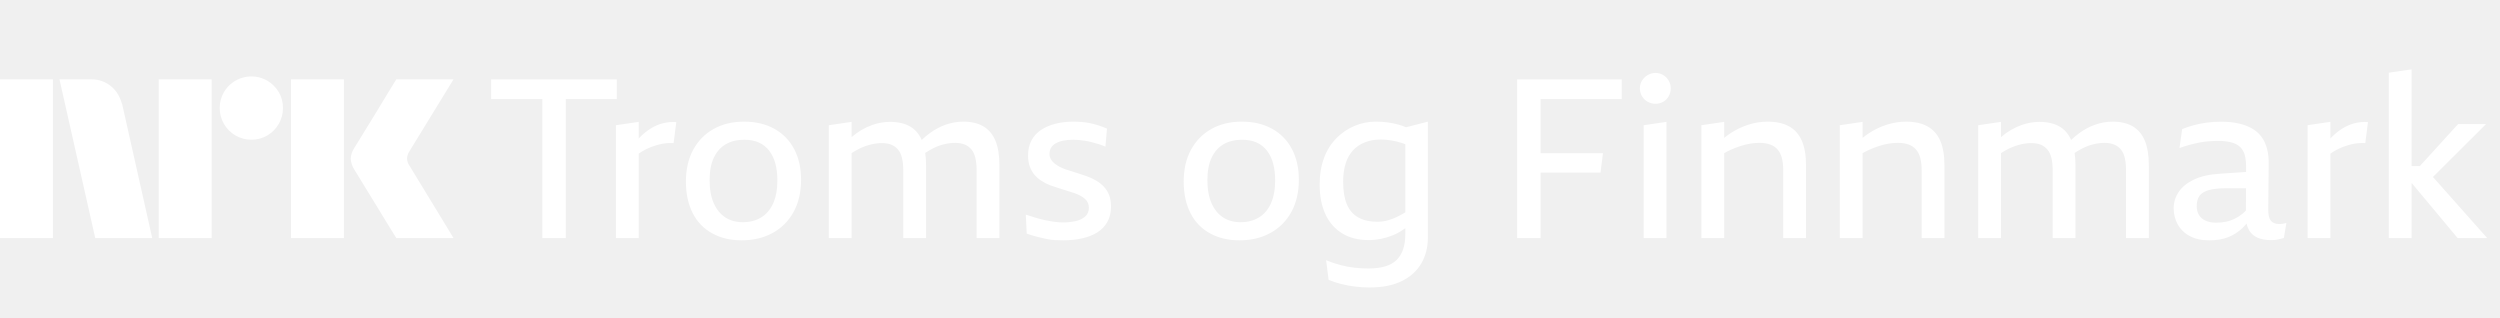
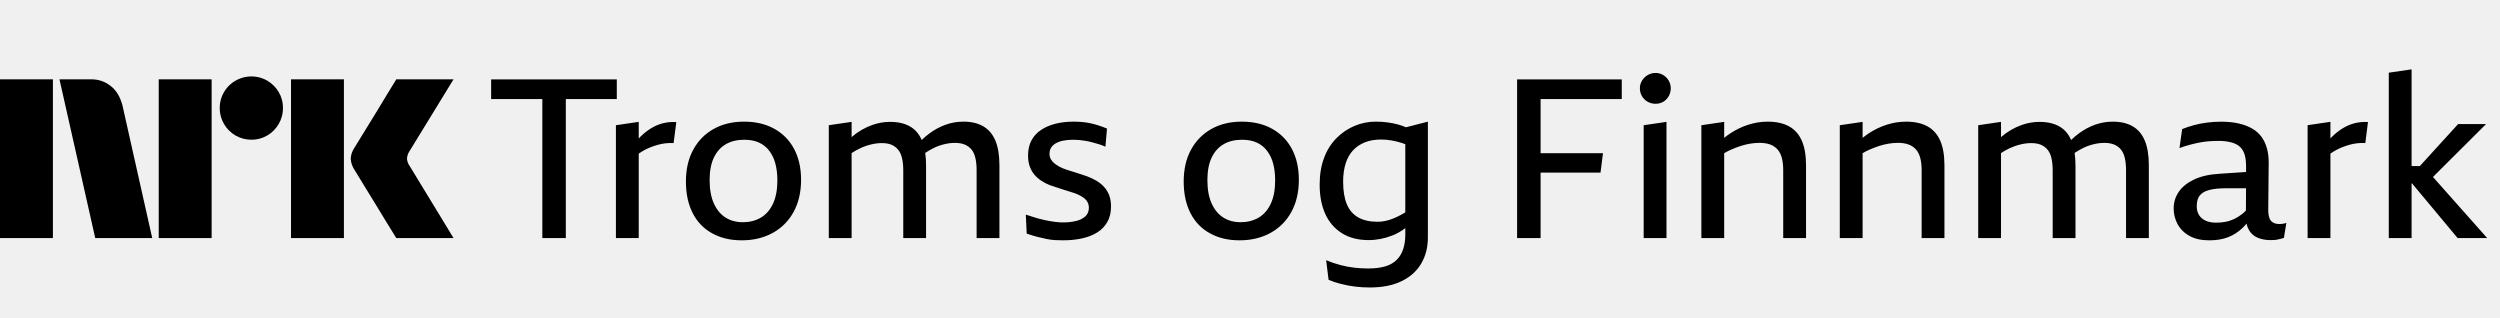
- <svg xmlns="http://www.w3.org/2000/svg" viewBox="0 0 189 24">
-   <path fill="#fff" d="M0 17.998v-12h4v12H0Zm9.244-10.09 2.264 10.09H7.2l-2.704-12h2.417a2.276 2.276 0 0 1 1.513.55c.42.346.66.826.819 1.36ZM12 17.998v-12h4v12h-4Zm7.01-7.436a2.381 2.381 0 0 1-2.078-1.192 2.345 2.345 0 0 1-.321-1.208 2.301 2.301 0 0 1 .321-1.2A2.41 2.41 0 0 1 20.21 6.1c.356.21.653.506.862.862.215.363.326.778.321 1.2a2.35 2.35 0 0 1-.321 1.208 2.4 2.4 0 0 1-.862.87 2.301 2.301 0 0 1-1.2.322ZM22 17.998v-12h4v12h-4Zm8.974-5.442c.01.011.095.15.253.414s.364.602.617 1.014a316.22 316.22 0 0 1 1.597 2.62c.247.41.529.876.845 1.394H29.96c-.27-.44-.516-.837-.736-1.192-.22-.355-.453-.738-.7-1.15-.248-.41-.493-.81-.736-1.199-.242-.39-.45-.73-.625-1.022a18.04 18.04 0 0 0-.363-.592 1.747 1.747 0 0 1-.287-.845c.016-.29.11-.57.27-.811.067-.113.191-.313.371-.6a182.106 182.106 0 0 0 1.37-2.23l.7-1.159.736-1.2h4.326l-3.346 5.46a1.079 1.079 0 0 0-.17.54c.012.202.083.396.204.558Z" />
+ <svg xmlns="http://www.w3.org/2000/svg" viewBox="0 0 189 24" fill="currentColor">
+   <path d="M0 17.998v-12h4v12H0Zm9.244-10.09 2.264 10.09H7.2l-2.704-12h2.417a2.276 2.276 0 0 1 1.513.55c.42.346.66.826.819 1.36ZM12 17.998v-12h4v12h-4Zm7.01-7.436a2.381 2.381 0 0 1-2.078-1.192 2.345 2.345 0 0 1-.321-1.208 2.301 2.301 0 0 1 .321-1.2A2.41 2.41 0 0 1 20.21 6.1c.356.21.653.506.862.862.215.363.326.778.321 1.2a2.35 2.35 0 0 1-.321 1.208 2.4 2.4 0 0 1-.862.87 2.301 2.301 0 0 1-1.2.322ZM22 17.998v-12h4v12h-4Zm8.974-5.442c.01.011.095.15.253.414s.364.602.617 1.014a316.22 316.22 0 0 1 1.597 2.62c.247.41.529.876.845 1.394H29.96c-.27-.44-.516-.837-.736-1.192-.22-.355-.453-.738-.7-1.15-.248-.41-.493-.81-.736-1.199-.242-.39-.45-.73-.625-1.022a18.04 18.04 0 0 0-.363-.592 1.747 1.747 0 0 1-.287-.845c.016-.29.11-.57.27-.811.067-.113.191-.313.371-.6a182.106 182.106 0 0 0 1.37-2.23l.7-1.159.736-1.2h4.326l-3.346 5.46a1.079 1.079 0 0 0-.17.54c.012.202.083.396.204.558Z" />
  <g clip-path="url(#a)">
-     <path fill="#fff" d="M42.776 7.49v10.509h-1.775V7.489H37.13V6.004h9.5V7.49h-3.854Zm7.32 1.833a3.324 3.324 0 0 0-.895.389 4.41 4.41 0 0 0-.795.633c-.04.04-.079.085-.118.127V9.213l-1.725.254v8.532h1.725v-6.384a4.214 4.214 0 0 1 .921-.493c.175-.067.352-.126.533-.177a3.594 3.594 0 0 1 1.183-.127l.203-1.588a3.219 3.219 0 0 0-1.031.093Zm9.941 1.943c.35.659.524 1.433.524 2.323 0 .935-.188 1.746-.566 2.433a3.937 3.937 0 0 1-1.58 1.588c-.677.372-1.455.558-2.334.558s-1.589-.175-2.231-.524a3.528 3.528 0 0 1-1.48-1.529c-.343-.67-.515-1.467-.515-2.39 0-.924.183-1.724.55-2.4.365-.676.878-1.2 1.538-1.571.659-.372 1.428-.558 2.307-.558.88 0 1.643.18 2.291.541.648.36 1.147.87 1.496 1.529Zm-1.268 2.357c0-.462-.05-.881-.152-1.259a2.732 2.732 0 0 0-.465-.971 2.026 2.026 0 0 0-.778-.617c-.31-.14-.678-.211-1.107-.211-.54 0-1.006.113-1.395.338-.388.225-.69.563-.904 1.013-.214.451-.321 1.02-.321 1.707s.107 1.284.321 1.757c.214.473.507.828.88 1.065.371.236.81.354 1.318.354.507 0 .958-.115 1.352-.346.395-.23.702-.583.922-1.056.22-.473.33-1.064.33-1.774Zm15.57-4.072c-.405-.236-.907-.355-1.504-.355-.462 0-.907.076-1.336.228a4.712 4.712 0 0 0-1.217.65 5.953 5.953 0 0 0-.6.508c-.197-.448-.485-.789-.87-1.014-.406-.236-.914-.355-1.522-.355-.451 0-.894.076-1.327.228a4.811 4.811 0 0 0-1.581.924V9.213l-1.725.254v8.532h1.725v-6.426c.206-.132.417-.256.634-.358.276-.13.555-.228.837-.295.282-.068.552-.102.811-.102.293 0 .538.043.736.127.197.085.363.208.498.372.136.163.234.377.296.642.062.264.093.571.093.92V18h1.724v-5.474c0-.352-.022-.673-.064-.966.2-.13.4-.248.605-.352.271-.135.547-.237.829-.304.282-.068.558-.102.828-.102.27 0 .524.043.727.127.203.085.372.208.507.372.136.163.234.377.296.642.062.265.093.572.093.92V18h1.725v-5.491c0-.766-.102-1.391-.305-1.875-.203-.485-.507-.845-.913-1.082Zm9.113 4.562a2.54 2.54 0 0 0-.592-.465 4.535 4.535 0 0 0-.71-.33c-.18-.056-.358-.115-.533-.177a9.507 9.507 0 0 0-.524-.168c-.174-.051-.344-.105-.507-.161a3.691 3.691 0 0 1-.448-.186 3 3 0 0 1-.397-.253 1.114 1.114 0 0 1-.288-.321.814.814 0 0 1-.11-.423c0-.18.04-.335.119-.464a.959.959 0 0 1 .355-.33 1.91 1.91 0 0 1 .566-.203c.22-.045.47-.067.752-.067a5.305 5.305 0 0 1 .888.076c.175.028.35.065.524.11.175.045.352.096.533.152.18.056.343.118.49.186l.118-1.369a7.986 7.986 0 0 0-.634-.236 6.185 6.185 0 0 0-.634-.17 5.067 5.067 0 0 0-.634-.092 7.637 7.637 0 0 0-.617-.026c-.507 0-.969.054-1.386.16-.417.108-.78.266-1.09.474-.31.208-.55.473-.719.794-.169.321-.253.701-.253 1.14 0 .316.045.595.135.837.09.242.208.447.355.616.146.17.318.319.516.448.197.13.408.24.633.33a15.357 15.357 0 0 0 .787.262 33.745 33.745 0 0 1 .743.236c.119.04.234.076.347.11.158.056.304.121.44.194.135.073.25.152.346.237a.864.864 0 0 1 .296.667c0 .282-.093.504-.279.668a1.622 1.622 0 0 1-.727.346 4.318 4.318 0 0 1-.955.101c-.18 0-.38-.014-.6-.042a8.956 8.956 0 0 1-.693-.118c-.243-.051-.49-.113-.744-.186s-.51-.155-.77-.245l.068 1.436c.293.101.56.183.803.245s.474.115.693.16c.22.046.434.074.643.085.208.011.42.017.634.017.496 0 .963-.048 1.403-.144.44-.096.823-.245 1.15-.448.326-.202.583-.467.769-.794.186-.326.279-.715.279-1.165 0-.338-.048-.628-.144-.87a1.98 1.98 0 0 0-.397-.634Zm14.217-2.847c.35.659.524 1.433.524 2.323 0 .935-.188 1.746-.566 2.433a3.937 3.937 0 0 1-1.58 1.588c-.677.372-1.454.558-2.334.558-.879 0-1.589-.175-2.231-.524a3.527 3.527 0 0 1-1.48-1.529c-.343-.67-.515-1.467-.515-2.39 0-.924.183-1.724.55-2.4.366-.676.878-1.2 1.538-1.571.66-.372 1.428-.558 2.307-.558.88 0 1.643.18 2.291.541.648.36 1.147.87 1.496 1.529Zm-1.268 2.357c0-.462-.05-.881-.152-1.259a2.733 2.733 0 0 0-.465-.971 2.026 2.026 0 0 0-.777-.617c-.31-.14-.68-.211-1.108-.211-.54 0-1.005.113-1.394.338-.39.225-.69.563-.905 1.013-.214.451-.321 1.02-.321 1.707s.107 1.284.321 1.757c.214.473.507.828.88 1.065.371.236.81.354 1.318.354.507 0 .958-.115 1.352-.346.395-.23.702-.583.922-1.056.22-.473.33-1.064.33-1.774Zm9.893-4.001 1.654-.426v8.752c0 .744-.166 1.4-.499 1.968-.332.57-.825 1.014-1.479 1.335-.654.321-1.459.482-2.417.482-.384 0-.756-.023-1.116-.068a8.492 8.492 0 0 1-1.04-.194 7.3 7.3 0 0 1-.955-.313l-.186-1.486c.349.146.704.267 1.065.363.361.096.718.163 1.073.203.356.039.702.059 1.04.059.507 0 .938-.054 1.293-.16.355-.108.643-.271.863-.49.219-.22.383-.49.49-.812.107-.32.161-.695.161-1.123v-.462c-.319.234-.64.42-.964.546-.597.237-1.2.355-1.809.355-.789 0-1.46-.172-2.012-.515a3.274 3.274 0 0 1-1.259-1.453c-.288-.626-.431-1.366-.431-2.222 0-.766.112-1.445.338-2.036a4.16 4.16 0 0 1 .938-1.487c.4-.4.854-.707 1.361-.92a4.086 4.086 0 0 1 1.606-.322c.327 0 .631.02.913.06.282.039.544.092.786.16.206.056.4.127.586.206Zm-.053 6.431v-5.15c-.085-.031-.172-.065-.254-.093a6.248 6.248 0 0 0-.795-.194 4.623 4.623 0 0 0-.794-.068c-.451 0-.854.07-1.209.211-.355.141-.654.34-.896.6a2.6 2.6 0 0 0-.558.988c-.129.4-.194.86-.194 1.377 0 .699.093 1.27.279 1.715.186.445.473.777.862.997.389.22.876.33 1.462.33.214 0 .42-.023.617-.068.198-.045.4-.11.609-.194.208-.085.425-.192.651-.321.07-.04.146-.085.22-.13ZM114.693 18h1.776v-4.95h4.53l.186-1.47h-4.716v-4.09h6.136V6.004h-7.912V18Zm11.048-12.325a1.092 1.092 0 0 0-.583-.16c-.214 0-.411.053-.592.16a1.24 1.24 0 0 0-.431.422c-.107.175-.16.369-.16.583a1.15 1.15 0 0 0 .591 1.014c.181.101.378.152.592.152.214 0 .409-.051.583-.152a1.1 1.1 0 0 0 .414-.423 1.18 1.18 0 0 0 .153-.591c0-.214-.051-.408-.153-.583a1.183 1.183 0 0 0-.414-.422Zm-1.479 12.325h1.724V9.213l-1.724.254v8.532Zm10.989-8.448c-.428-.236-.969-.355-1.623-.355-.485 0-.967.076-1.446.228a5.505 5.505 0 0 0-1.361.65 6.413 6.413 0 0 0-.473.347V9.213l-1.724.254v8.532h1.724V11.58a4.94 4.94 0 0 1 .516-.264c.242-.107.484-.2.727-.279.242-.079.484-.138.727-.178.242-.039.476-.059.701-.059.316 0 .586.043.812.127.225.085.411.211.558.38.146.17.253.383.321.642.067.26.101.564.101.913v5.136h1.725v-5.491c0-.766-.107-1.391-.322-1.875-.214-.485-.535-.845-.963-1.082Zm10.464 0c-.428-.236-.969-.355-1.623-.355-.484 0-.966.076-1.445.228a5.488 5.488 0 0 0-1.361.65 6.413 6.413 0 0 0-.473.347V9.213l-1.725.254v8.532h1.725V11.58c.163-.095.335-.185.515-.264.243-.107.485-.2.727-.279.243-.079.485-.138.727-.178.243-.039.476-.059.702-.059.315 0 .586.043.811.127.226.085.412.211.558.38.147.17.254.383.321.642.068.26.102.564.102.913v5.136H147v-5.491c0-.766-.107-1.391-.321-1.875-.214-.485-.535-.845-.964-1.082Zm15.52 0c-.406-.236-.907-.355-1.505-.355-.462 0-.907.076-1.335.228a4.695 4.695 0 0 0-1.217.65 5.952 5.952 0 0 0-.601.508c-.197-.448-.484-.789-.87-1.014-.406-.236-.913-.355-1.522-.355-.451 0-.893.076-1.327.228a4.825 4.825 0 0 0-1.581.924V9.213l-1.724.254v8.532h1.724v-6.426c.206-.132.417-.256.634-.358a4.38 4.38 0 0 1 .837-.295c.282-.068.552-.102.812-.102.293 0 .538.043.735.127.197.085.364.208.499.372.135.163.234.377.296.642.062.264.093.571.093.92V18h1.724v-5.474c0-.352-.023-.673-.065-.966.2-.13.4-.248.606-.352.271-.135.547-.237.828-.304.282-.068.558-.102.829-.102.27 0 .524.043.727.127.203.085.372.208.507.372.135.163.234.377.296.642.062.265.093.572.093.92V18h1.724v-5.491c0-.766-.101-1.391-.304-1.875-.203-.485-.507-.845-.913-1.082Zm11.327 7.367c.09-.012.186-.034.287-.068l-.186 1.132a1.328 1.328 0 0 1-.194.06c-.073.016-.155.036-.245.058a1.537 1.537 0 0 1-.279.042 5.091 5.091 0 0 1-.296.009c-.361 0-.682-.06-.964-.177a1.363 1.363 0 0 1-.659-.575 1.557 1.557 0 0 1-.183-.498 4.871 4.871 0 0 1-.333.355c-.31.292-.665.518-1.065.675-.4.158-.876.237-1.428.237-.598 0-1.096-.113-1.496-.338a2.219 2.219 0 0 1-.896-.887 2.463 2.463 0 0 1-.296-1.191c0-.45.126-.865.38-1.242s.64-.69 1.158-.938c.519-.247 1.172-.394 1.961-.439l1.975-.132v-.423c0-.326-.031-.61-.098-.853a1.349 1.349 0 0 0-.338-.6c-.158-.157-.375-.276-.651-.355a3.782 3.782 0 0 0-1.023-.118 9.38 9.38 0 0 0-.685.026 6.133 6.133 0 0 0-.701.092 10.088 10.088 0 0 0-1.539.422l.203-1.435c.282-.113.578-.211.888-.296.31-.084.639-.15.989-.194a8.311 8.311 0 0 1 1.065-.068c.496 0 .941.045 1.335.135.395.09.736.22 1.023.389a2.3 2.3 0 0 1 .702.625c.18.248.315.535.405.862.091.326.136.687.136 1.081l-.034 3.48c-.011.417.051.716.186.896.135.18.355.27.659.27.068 0 .147-.005.237-.017v-.002Zm-2.77-1.011.008-1.676h-1.479c-.552 0-.992.045-1.318.135-.327.09-.564.231-.71.423-.147.191-.22.456-.22.794 0 .259.056.481.169.667.113.186.279.33.499.431.219.101.487.152.803.152.248 0 .487-.022.718-.067.231-.045.451-.119.659-.22.209-.101.406-.225.592-.372.099-.079.192-.169.282-.264l-.003-.003Zm8.196-6.587a3.337 3.337 0 0 0-.896.389 4.434 4.434 0 0 0-.794.633c-.04.04-.079.085-.118.127V9.21l-1.725.254v8.532h1.725v-6.384a4.385 4.385 0 0 1 .921-.493c.175-.067.352-.126.532-.177a3.623 3.623 0 0 1 1.184-.127l.203-1.588a3.225 3.225 0 0 0-1.032.093Zm7.811 8.676h2.232l-4.1-4.618 4.015-3.999h-2.113l-2.894 3.177h-.623V5.243l-1.724.253V18h1.724v-4.14h.029l3.454 4.14v-.003Z" />
+     <path d="M42.776 7.49v10.509h-1.775V7.489H37.13V6.004h9.5V7.49h-3.854Zm7.32 1.833a3.324 3.324 0 0 0-.895.389 4.41 4.41 0 0 0-.795.633c-.04.04-.079.085-.118.127V9.213l-1.725.254v8.532h1.725v-6.384a4.214 4.214 0 0 1 .921-.493c.175-.067.352-.126.533-.177a3.594 3.594 0 0 1 1.183-.127l.203-1.588a3.219 3.219 0 0 0-1.031.093Zm9.941 1.943c.35.659.524 1.433.524 2.323 0 .935-.188 1.746-.566 2.433a3.937 3.937 0 0 1-1.58 1.588c-.677.372-1.455.558-2.334.558s-1.589-.175-2.231-.524a3.528 3.528 0 0 1-1.48-1.529c-.343-.67-.515-1.467-.515-2.39 0-.924.183-1.724.55-2.4.365-.676.878-1.2 1.538-1.571.659-.372 1.428-.558 2.307-.558.88 0 1.643.18 2.291.541.648.36 1.147.87 1.496 1.529Zm-1.268 2.357c0-.462-.05-.881-.152-1.259a2.732 2.732 0 0 0-.465-.971 2.026 2.026 0 0 0-.778-.617c-.31-.14-.678-.211-1.107-.211-.54 0-1.006.113-1.395.338-.388.225-.69.563-.904 1.013-.214.451-.321 1.02-.321 1.707s.107 1.284.321 1.757c.214.473.507.828.88 1.065.371.236.81.354 1.318.354.507 0 .958-.115 1.352-.346.395-.23.702-.583.922-1.056.22-.473.33-1.064.33-1.774Zm15.57-4.072c-.405-.236-.907-.355-1.504-.355-.462 0-.907.076-1.336.228a4.712 4.712 0 0 0-1.217.65 5.953 5.953 0 0 0-.6.508c-.197-.448-.485-.789-.87-1.014-.406-.236-.914-.355-1.522-.355-.451 0-.894.076-1.327.228a4.811 4.811 0 0 0-1.581.924V9.213l-1.725.254v8.532h1.725v-6.426c.206-.132.417-.256.634-.358.276-.13.555-.228.837-.295.282-.068.552-.102.811-.102.293 0 .538.043.736.127.197.085.363.208.498.372.136.163.234.377.296.642.062.264.093.571.093.92V18h1.724v-5.474c0-.352-.022-.673-.064-.966.2-.13.4-.248.605-.352.271-.135.547-.237.829-.304.282-.068.558-.102.828-.102.27 0 .524.043.727.127.203.085.372.208.507.372.136.163.234.377.296.642.062.265.093.572.093.92V18h1.725v-5.491c0-.766-.102-1.391-.305-1.875-.203-.485-.507-.845-.913-1.082Zm9.113 4.562a2.54 2.54 0 0 0-.592-.465 4.535 4.535 0 0 0-.71-.33c-.18-.056-.358-.115-.533-.177a9.507 9.507 0 0 0-.524-.168c-.174-.051-.344-.105-.507-.161a3.691 3.691 0 0 1-.448-.186 3 3 0 0 1-.397-.253 1.114 1.114 0 0 1-.288-.321.814.814 0 0 1-.11-.423c0-.18.04-.335.119-.464a.959.959 0 0 1 .355-.33 1.91 1.91 0 0 1 .566-.203c.22-.045.47-.067.752-.067a5.305 5.305 0 0 1 .888.076c.175.028.35.065.524.11.175.045.352.096.533.152.18.056.343.118.49.186l.118-1.369a7.986 7.986 0 0 0-.634-.236 6.185 6.185 0 0 0-.634-.17 5.067 5.067 0 0 0-.634-.092 7.637 7.637 0 0 0-.617-.026c-.507 0-.969.054-1.386.16-.417.108-.78.266-1.09.474-.31.208-.55.473-.719.794-.169.321-.253.701-.253 1.14 0 .316.045.595.135.837.09.242.208.447.355.616.146.17.318.319.516.448.197.13.408.24.633.33a15.357 15.357 0 0 0 .787.262 33.745 33.745 0 0 1 .743.236c.119.04.234.076.347.11.158.056.304.121.44.194.135.073.25.152.346.237a.864.864 0 0 1 .296.667c0 .282-.093.504-.279.668a1.622 1.622 0 0 1-.727.346 4.318 4.318 0 0 1-.955.101c-.18 0-.38-.014-.6-.042a8.956 8.956 0 0 1-.693-.118c-.243-.051-.49-.113-.744-.186s-.51-.155-.77-.245l.068 1.436c.293.101.56.183.803.245s.474.115.693.16c.22.046.434.074.643.085.208.011.42.017.634.017.496 0 .963-.048 1.403-.144.44-.096.823-.245 1.15-.448.326-.202.583-.467.769-.794.186-.326.279-.715.279-1.165 0-.338-.048-.628-.144-.87a1.98 1.98 0 0 0-.397-.634Zm14.217-2.847c.35.659.524 1.433.524 2.323 0 .935-.188 1.746-.566 2.433a3.937 3.937 0 0 1-1.58 1.588c-.677.372-1.454.558-2.334.558-.879 0-1.589-.175-2.231-.524a3.527 3.527 0 0 1-1.48-1.529c-.343-.67-.515-1.467-.515-2.39 0-.924.183-1.724.55-2.4.366-.676.878-1.2 1.538-1.571.66-.372 1.428-.558 2.307-.558.88 0 1.643.18 2.291.541.648.36 1.147.87 1.496 1.529Zm-1.268 2.357c0-.462-.05-.881-.152-1.259a2.733 2.733 0 0 0-.465-.971 2.026 2.026 0 0 0-.777-.617c-.31-.14-.68-.211-1.108-.211-.54 0-1.005.113-1.394.338-.39.225-.69.563-.905 1.013-.214.451-.321 1.02-.321 1.707s.107 1.284.321 1.757c.214.473.507.828.88 1.065.371.236.81.354 1.318.354.507 0 .958-.115 1.352-.346.395-.23.702-.583.922-1.056.22-.473.33-1.064.33-1.774Zm9.893-4.001 1.654-.426v8.752c0 .744-.166 1.4-.499 1.968-.332.57-.825 1.014-1.479 1.335-.654.321-1.459.482-2.417.482-.384 0-.756-.023-1.116-.068a8.492 8.492 0 0 1-1.04-.194 7.3 7.3 0 0 1-.955-.313l-.186-1.486c.349.146.704.267 1.065.363.361.096.718.163 1.073.203.356.039.702.059 1.04.059.507 0 .938-.054 1.293-.16.355-.108.643-.271.863-.49.219-.22.383-.49.49-.812.107-.32.161-.695.161-1.123v-.462c-.319.234-.64.42-.964.546-.597.237-1.2.355-1.809.355-.789 0-1.46-.172-2.012-.515a3.274 3.274 0 0 1-1.259-1.453c-.288-.626-.431-1.366-.431-2.222 0-.766.112-1.445.338-2.036a4.16 4.16 0 0 1 .938-1.487c.4-.4.854-.707 1.361-.92a4.086 4.086 0 0 1 1.606-.322c.327 0 .631.02.913.06.282.039.544.092.786.16.206.056.4.127.586.206Zm-.053 6.431v-5.15c-.085-.031-.172-.065-.254-.093a6.248 6.248 0 0 0-.795-.194 4.623 4.623 0 0 0-.794-.068c-.451 0-.854.07-1.209.211-.355.141-.654.34-.896.6a2.6 2.6 0 0 0-.558.988c-.129.4-.194.86-.194 1.377 0 .699.093 1.27.279 1.715.186.445.473.777.862.997.389.22.876.33 1.462.33.214 0 .42-.023.617-.068.198-.045.4-.11.609-.194.208-.085.425-.192.651-.321.07-.04.146-.085.22-.13ZM114.693 18h1.776v-4.95h4.53l.186-1.47h-4.716v-4.09h6.136V6.004h-7.912V18Zm11.048-12.325a1.092 1.092 0 0 0-.583-.16c-.214 0-.411.053-.592.16a1.24 1.24 0 0 0-.431.422c-.107.175-.16.369-.16.583a1.15 1.15 0 0 0 .591 1.014c.181.101.378.152.592.152.214 0 .409-.051.583-.152a1.1 1.1 0 0 0 .414-.423 1.18 1.18 0 0 0 .153-.591c0-.214-.051-.408-.153-.583a1.183 1.183 0 0 0-.414-.422Zm-1.479 12.325h1.724V9.213l-1.724.254v8.532Zm10.989-8.448c-.428-.236-.969-.355-1.623-.355-.485 0-.967.076-1.446.228a5.505 5.505 0 0 0-1.361.65 6.413 6.413 0 0 0-.473.347V9.213l-1.724.254v8.532h1.724V11.58a4.94 4.94 0 0 1 .516-.264c.242-.107.484-.2.727-.279.242-.079.484-.138.727-.178.242-.039.476-.059.701-.059.316 0 .586.043.812.127.225.085.411.211.558.38.146.17.253.383.321.642.067.26.101.564.101.913v5.136h1.725v-5.491c0-.766-.107-1.391-.322-1.875-.214-.485-.535-.845-.963-1.082Zm10.464 0c-.428-.236-.969-.355-1.623-.355-.484 0-.966.076-1.445.228a5.488 5.488 0 0 0-1.361.65 6.413 6.413 0 0 0-.473.347V9.213l-1.725.254v8.532h1.725V11.58c.163-.095.335-.185.515-.264.243-.107.485-.2.727-.279.243-.079.485-.138.727-.178.243-.039.476-.059.702-.059.315 0 .586.043.811.127.226.085.412.211.558.38.147.17.254.383.321.642.068.26.102.564.102.913v5.136H147v-5.491c0-.766-.107-1.391-.321-1.875-.214-.485-.535-.845-.964-1.082Zm15.52 0c-.406-.236-.907-.355-1.505-.355-.462 0-.907.076-1.335.228a4.695 4.695 0 0 0-1.217.65 5.952 5.952 0 0 0-.601.508c-.197-.448-.484-.789-.87-1.014-.406-.236-.913-.355-1.522-.355-.451 0-.893.076-1.327.228a4.825 4.825 0 0 0-1.581.924V9.213l-1.724.254v8.532h1.724v-6.426c.206-.132.417-.256.634-.358a4.38 4.38 0 0 1 .837-.295c.282-.068.552-.102.812-.102.293 0 .538.043.735.127.197.085.364.208.499.372.135.163.234.377.296.642.062.264.093.571.093.92V18h1.724v-5.474c0-.352-.023-.673-.065-.966.2-.13.4-.248.606-.352.271-.135.547-.237.828-.304.282-.068.558-.102.829-.102.27 0 .524.043.727.127.203.085.372.208.507.372.135.163.234.377.296.642.062.265.093.572.093.92V18h1.724v-5.491c0-.766-.101-1.391-.304-1.875-.203-.485-.507-.845-.913-1.082Zm11.327 7.367c.09-.012.186-.034.287-.068l-.186 1.132a1.328 1.328 0 0 1-.194.06c-.073.016-.155.036-.245.058a1.537 1.537 0 0 1-.279.042 5.091 5.091 0 0 1-.296.009c-.361 0-.682-.06-.964-.177a1.363 1.363 0 0 1-.659-.575 1.557 1.557 0 0 1-.183-.498 4.871 4.871 0 0 1-.333.355c-.31.292-.665.518-1.065.675-.4.158-.876.237-1.428.237-.598 0-1.096-.113-1.496-.338a2.219 2.219 0 0 1-.896-.887 2.463 2.463 0 0 1-.296-1.191c0-.45.126-.865.38-1.242s.64-.69 1.158-.938c.519-.247 1.172-.394 1.961-.439l1.975-.132v-.423c0-.326-.031-.61-.098-.853a1.349 1.349 0 0 0-.338-.6c-.158-.157-.375-.276-.651-.355a3.782 3.782 0 0 0-1.023-.118 9.38 9.38 0 0 0-.685.026 6.133 6.133 0 0 0-.701.092 10.088 10.088 0 0 0-1.539.422l.203-1.435c.282-.113.578-.211.888-.296.31-.084.639-.15.989-.194a8.311 8.311 0 0 1 1.065-.068c.496 0 .941.045 1.335.135.395.09.736.22 1.023.389a2.3 2.3 0 0 1 .702.625c.18.248.315.535.405.862.091.326.136.687.136 1.081l-.034 3.48c-.011.417.051.716.186.896.135.18.355.27.659.27.068 0 .147-.005.237-.017v-.002Zm-2.77-1.011.008-1.676h-1.479c-.552 0-.992.045-1.318.135-.327.09-.564.231-.71.423-.147.191-.22.456-.22.794 0 .259.056.481.169.667.113.186.279.33.499.431.219.101.487.152.803.152.248 0 .487-.022.718-.067.231-.045.451-.119.659-.22.209-.101.406-.225.592-.372.099-.079.192-.169.282-.264l-.003-.003Zm8.196-6.587a3.337 3.337 0 0 0-.896.389 4.434 4.434 0 0 0-.794.633c-.04.04-.079.085-.118.127V9.21l-1.725.254v8.532h1.725v-6.384a4.385 4.385 0 0 1 .921-.493c.175-.067.352-.126.532-.177a3.623 3.623 0 0 1 1.184-.127l.203-1.588a3.225 3.225 0 0 0-1.032.093Zm7.811 8.676h2.232l-4.1-4.618 4.015-3.999h-2.113l-2.894 3.177h-.623V5.243l-1.724.253V18h1.724v-4.14h.029l3.454 4.14v-.003Z" />
  </g>
  <defs>
    <clipPath id="a">
-       <path fill="#fff" d="M37 5h152v17H37z" />
+       <path d="M37 5h152v17H37z" />
    </clipPath>
  </defs>
</svg>
